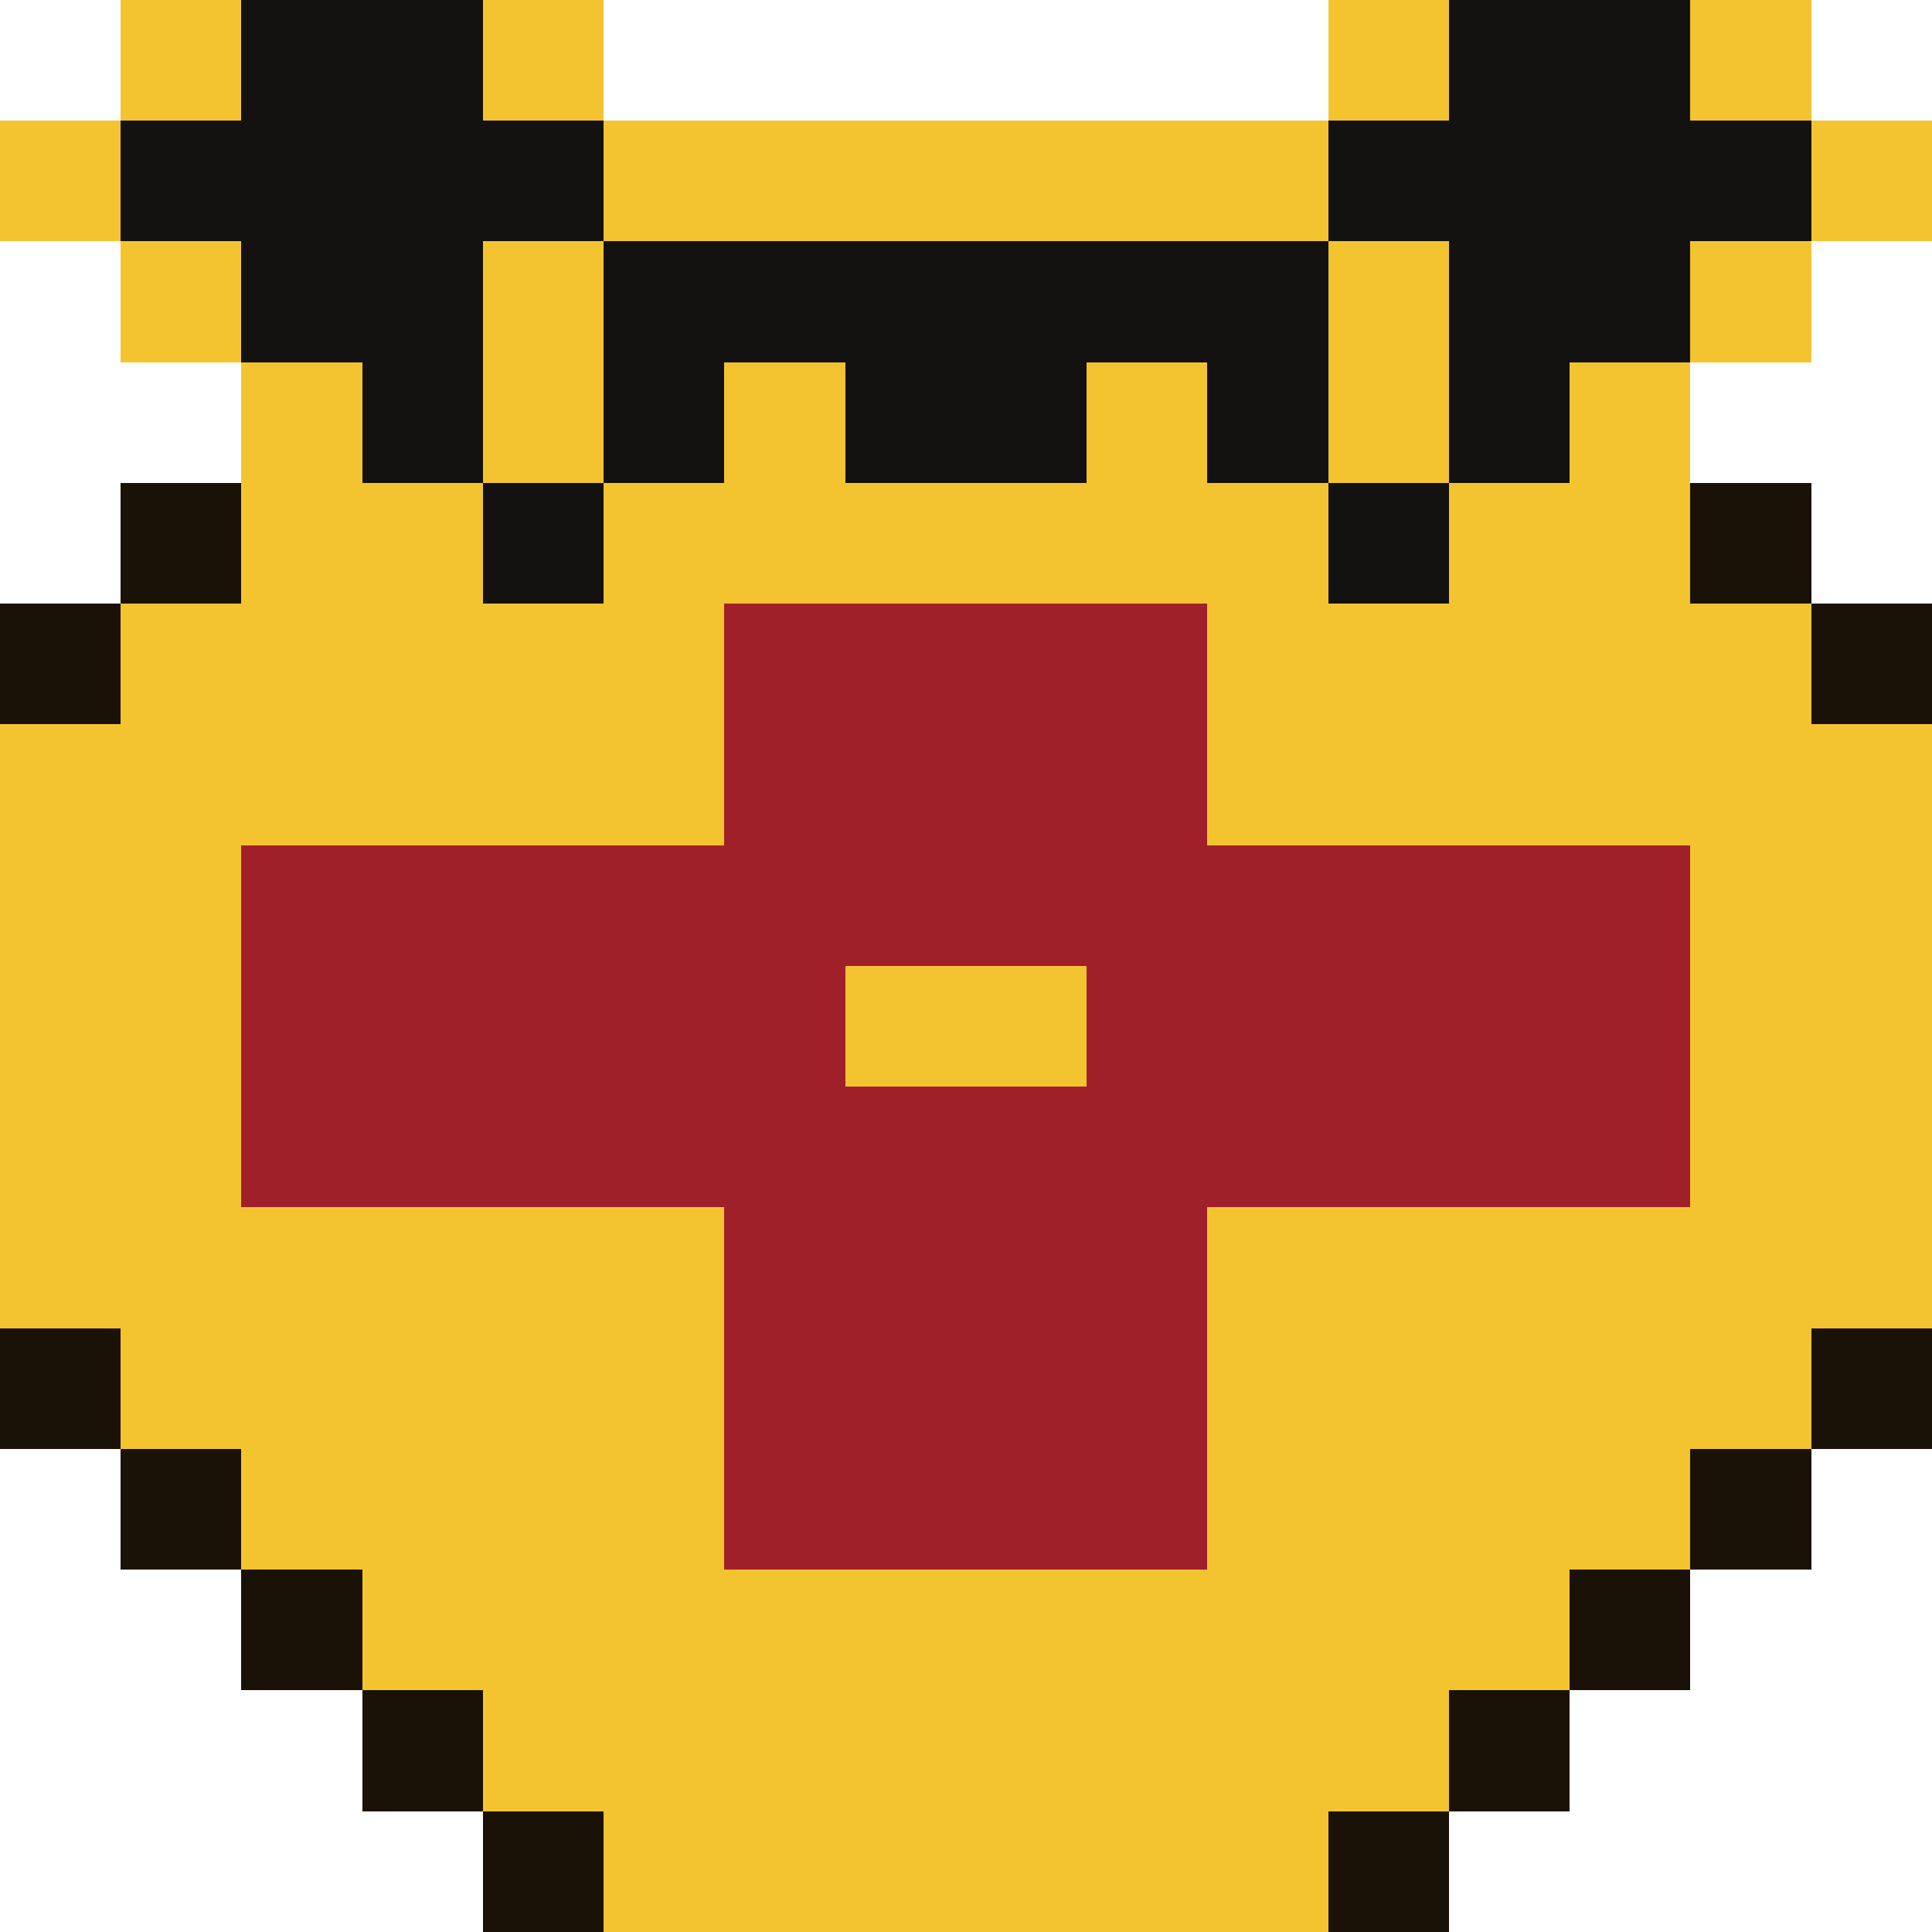
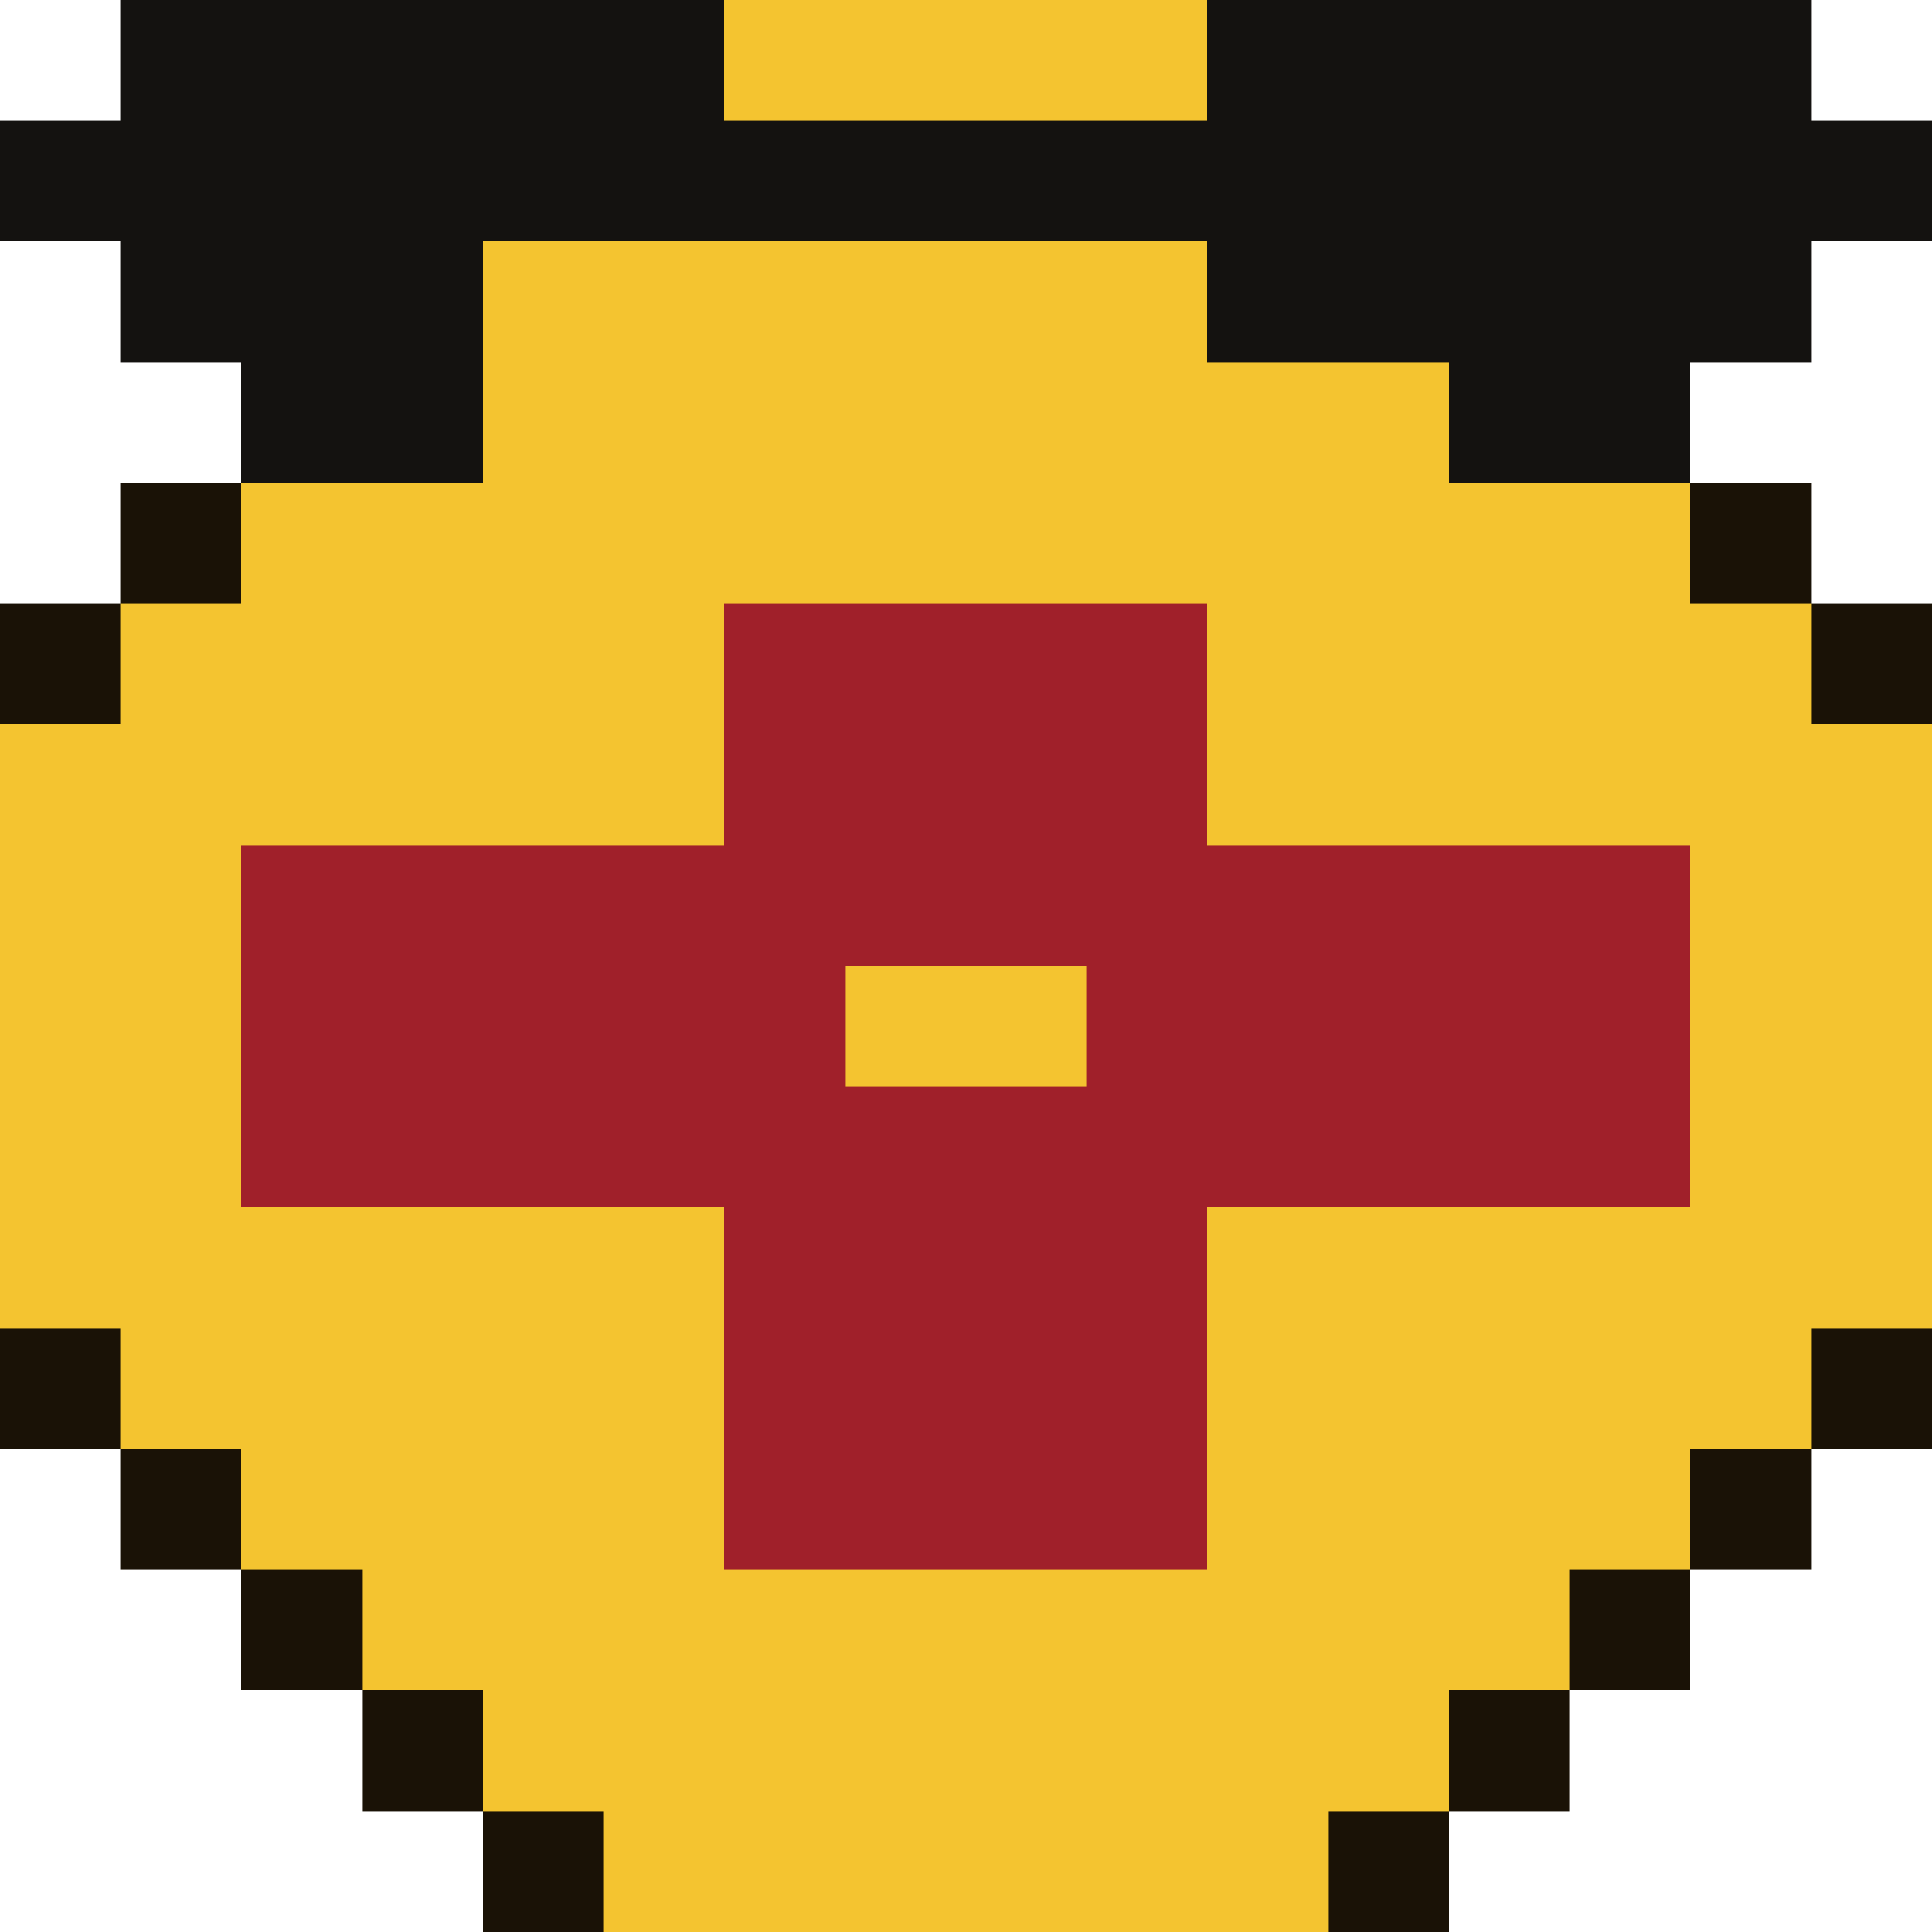
<svg xmlns="http://www.w3.org/2000/svg" viewBox="0 0 16 16" shape-rendering="crispEdges" role="img">
-   <rect x="1" y="0" width="1" height="1" fill="#F4C430" />
-   <rect x="4" y="0" width="1" height="1" fill="#F4C430" />
-   <rect x="11" y="0" width="1" height="1" fill="#F4C430" />
-   <rect x="14" y="0" width="1" height="1" fill="#F4C430" />
-   <rect x="0" y="1" width="1" height="1" fill="#F4C430" />
-   <rect x="5" y="1" width="6" height="1" fill="#F4C430" />
-   <rect x="15" y="1" width="1" height="1" fill="#F4C430" />
-   <rect x="1" y="2" width="1" height="1" fill="#F4C430" />
-   <rect x="4" y="2" width="1" height="1" fill="#F4C430" />
-   <rect x="11" y="2" width="1" height="1" fill="#F4C430" />
-   <rect x="14" y="2" width="1" height="1" fill="#F4C430" />
-   <rect x="2" y="3" width="1" height="1" fill="#F4C430" />
-   <rect x="4" y="3" width="1" height="1" fill="#F4C430" />
-   <rect x="6" y="3" width="1" height="1" fill="#F4C430" />
-   <rect x="9" y="3" width="1" height="1" fill="#F4C430" />
-   <rect x="11" y="3" width="1" height="1" fill="#F4C430" />
-   <rect x="13" y="3" width="1" height="1" fill="#F4C430" />
-   <rect x="2" y="4" width="2" height="1" fill="#F4C430" />
-   <rect x="5" y="4" width="6" height="1" fill="#F4C430" />
-   <rect x="12" y="4" width="2" height="1" fill="#F4C430" />
+   <rect x="1" y="0" width="5" height="1" fill="#141210" />
+   <rect x="6" y="0" width="4" height="1" fill="#F4C430" />
+   <rect x="10" y="0" width="5" height="1" fill="#141210" />
+   <rect x="0" y="1" width="16" height="1" fill="#141210" />
+   <rect x="1" y="2" width="3" height="1" fill="#141210" />
+   <rect x="4" y="2" width="6" height="1" fill="#F4C430" />
+   <rect x="10" y="2" width="5" height="1" fill="#141210" />
+   <rect x="2" y="3" width="2" height="1" fill="#141210" />
+   <rect x="4" y="3" width="8" height="1" fill="#F4C430" />
+   <rect x="12" y="3" width="2" height="1" fill="#141210" />
+   <rect x="1" y="4" width="1" height="1" fill="#1A1206" />
+   <rect x="2" y="4" width="12" height="1" fill="#F4C430" />
+   <rect x="14" y="4" width="1" height="1" fill="#1A1206" />
+   <rect x="0" y="5" width="1" height="1" fill="#1A1206" />
  <rect x="1" y="5" width="5" height="1" fill="#F4C430" />
+   <rect x="6" y="5" width="4" height="1" fill="#A0202A" />
  <rect x="10" y="5" width="5" height="1" fill="#F4C430" />
+   <rect x="15" y="5" width="1" height="1" fill="#1A1206" />
  <rect x="0" y="6" width="6" height="1" fill="#F4C430" />
+   <rect x="6" y="6" width="4" height="1" fill="#A0202A" />
  <rect x="10" y="6" width="6" height="1" fill="#F4C430" />
  <rect x="0" y="7" width="2" height="1" fill="#F4C430" />
+   <rect x="2" y="7" width="12" height="1" fill="#A0202A" />
  <rect x="14" y="7" width="2" height="1" fill="#F4C430" />
  <rect x="0" y="8" width="2" height="1" fill="#F4C430" />
+   <rect x="2" y="8" width="5" height="1" fill="#A0202A" />
  <rect x="7" y="8" width="2" height="1" fill="#F4C430" />
+   <rect x="9" y="8" width="5" height="1" fill="#A0202A" />
  <rect x="14" y="8" width="2" height="1" fill="#F4C430" />
  <rect x="0" y="9" width="2" height="1" fill="#F4C430" />
+   <rect x="2" y="9" width="12" height="1" fill="#A0202A" />
  <rect x="14" y="9" width="2" height="1" fill="#F4C430" />
  <rect x="0" y="10" width="6" height="1" fill="#F4C430" />
+   <rect x="6" y="10" width="4" height="1" fill="#A0202A" />
  <rect x="10" y="10" width="6" height="1" fill="#F4C430" />
+   <rect x="0" y="11" width="1" height="1" fill="#1A1206" />
  <rect x="1" y="11" width="5" height="1" fill="#F4C430" />
+   <rect x="6" y="11" width="4" height="1" fill="#A0202A" />
  <rect x="10" y="11" width="5" height="1" fill="#F4C430" />
-   <rect x="2" y="12" width="4" height="1" fill="#F4C430" />
-   <rect x="10" y="12" width="4" height="1" fill="#F4C430" />
-   <rect x="3" y="13" width="10" height="1" fill="#F4C430" />
-   <rect x="4" y="14" width="8" height="1" fill="#F4C430" />
-   <rect x="5" y="15" width="6" height="1" fill="#F4C430" />
-   <rect x="6" y="5" width="4" height="1" fill="#A0202A" />
-   <rect x="6" y="6" width="4" height="1" fill="#A0202A" />
-   <rect x="2" y="7" width="12" height="1" fill="#A0202A" />
-   <rect x="2" y="8" width="5" height="1" fill="#A0202A" />
-   <rect x="9" y="8" width="5" height="1" fill="#A0202A" />
-   <rect x="2" y="9" width="12" height="1" fill="#A0202A" />
-   <rect x="6" y="10" width="4" height="1" fill="#A0202A" />
-   <rect x="6" y="11" width="4" height="1" fill="#A0202A" />
-   <rect x="6" y="12" width="4" height="1" fill="#A0202A" />
-   <rect x="2" y="0" width="2" height="1" fill="#141210" />
-   <rect x="12" y="0" width="2" height="1" fill="#141210" />
-   <rect x="1" y="1" width="4" height="1" fill="#141210" />
-   <rect x="11" y="1" width="4" height="1" fill="#141210" />
-   <rect x="2" y="2" width="2" height="1" fill="#141210" />
-   <rect x="5" y="2" width="6" height="1" fill="#141210" />
-   <rect x="12" y="2" width="2" height="1" fill="#141210" />
-   <rect x="3" y="3" width="1" height="1" fill="#141210" />
-   <rect x="5" y="3" width="1" height="1" fill="#141210" />
-   <rect x="7" y="3" width="2" height="1" fill="#141210" />
-   <rect x="10" y="3" width="1" height="1" fill="#141210" />
-   <rect x="12" y="3" width="1" height="1" fill="#141210" />
-   <rect x="4" y="4" width="1" height="1" fill="#141210" />
-   <rect x="11" y="4" width="1" height="1" fill="#141210" />
-   <rect x="1" y="4" width="1" height="1" fill="#1A1206" />
-   <rect x="14" y="4" width="1" height="1" fill="#1A1206" />
-   <rect x="0" y="5" width="1" height="1" fill="#1A1206" />
-   <rect x="15" y="5" width="1" height="1" fill="#1A1206" />
-   <rect x="0" y="11" width="1" height="1" fill="#1A1206" />
  <rect x="15" y="11" width="1" height="1" fill="#1A1206" />
  <rect x="1" y="12" width="1" height="1" fill="#1A1206" />
+   <rect x="2" y="12" width="4" height="1" fill="#F4C430" />
+   <rect x="6" y="12" width="4" height="1" fill="#A0202A" />
+   <rect x="10" y="12" width="4" height="1" fill="#F4C430" />
  <rect x="14" y="12" width="1" height="1" fill="#1A1206" />
  <rect x="2" y="13" width="1" height="1" fill="#1A1206" />
+   <rect x="3" y="13" width="10" height="1" fill="#F4C430" />
  <rect x="13" y="13" width="1" height="1" fill="#1A1206" />
  <rect x="3" y="14" width="1" height="1" fill="#1A1206" />
+   <rect x="4" y="14" width="8" height="1" fill="#F4C430" />
  <rect x="12" y="14" width="1" height="1" fill="#1A1206" />
  <rect x="4" y="15" width="1" height="1" fill="#1A1206" />
+   <rect x="5" y="15" width="6" height="1" fill="#F4C430" />
  <rect x="11" y="15" width="1" height="1" fill="#1A1206" />
</svg>
